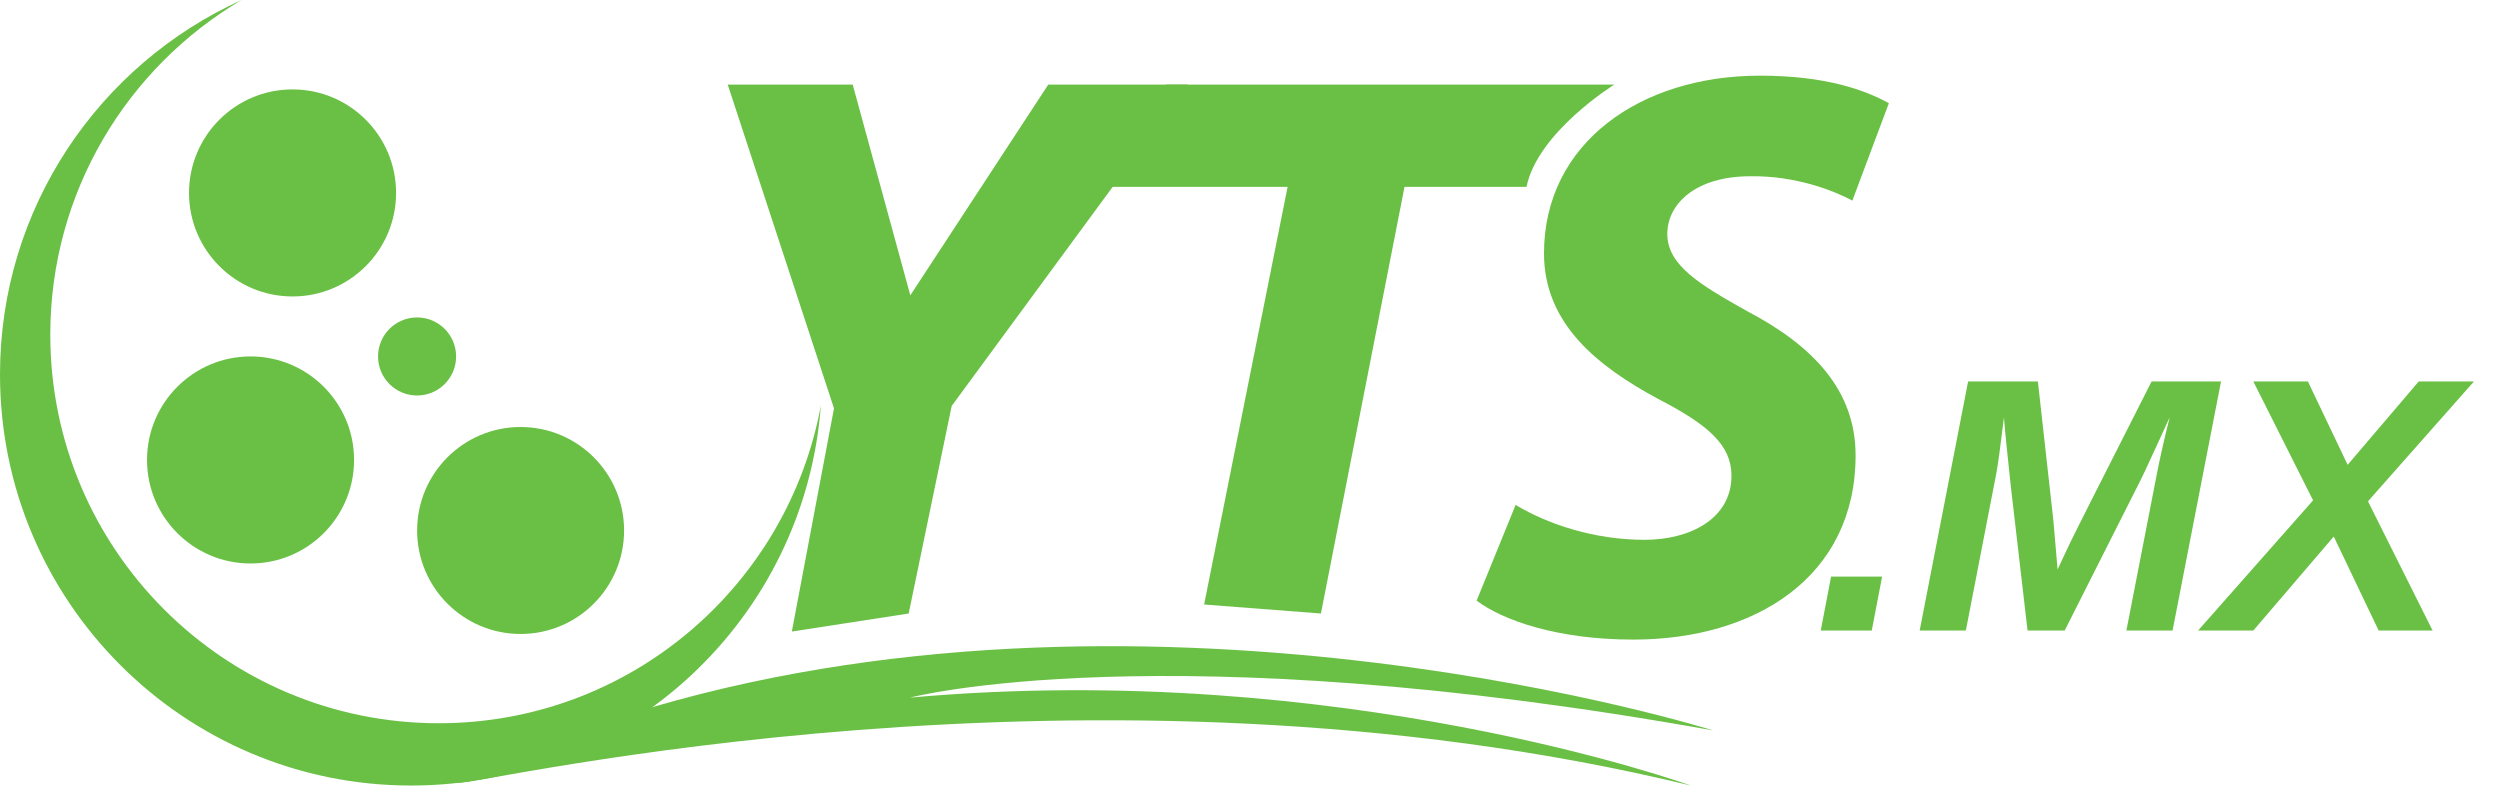
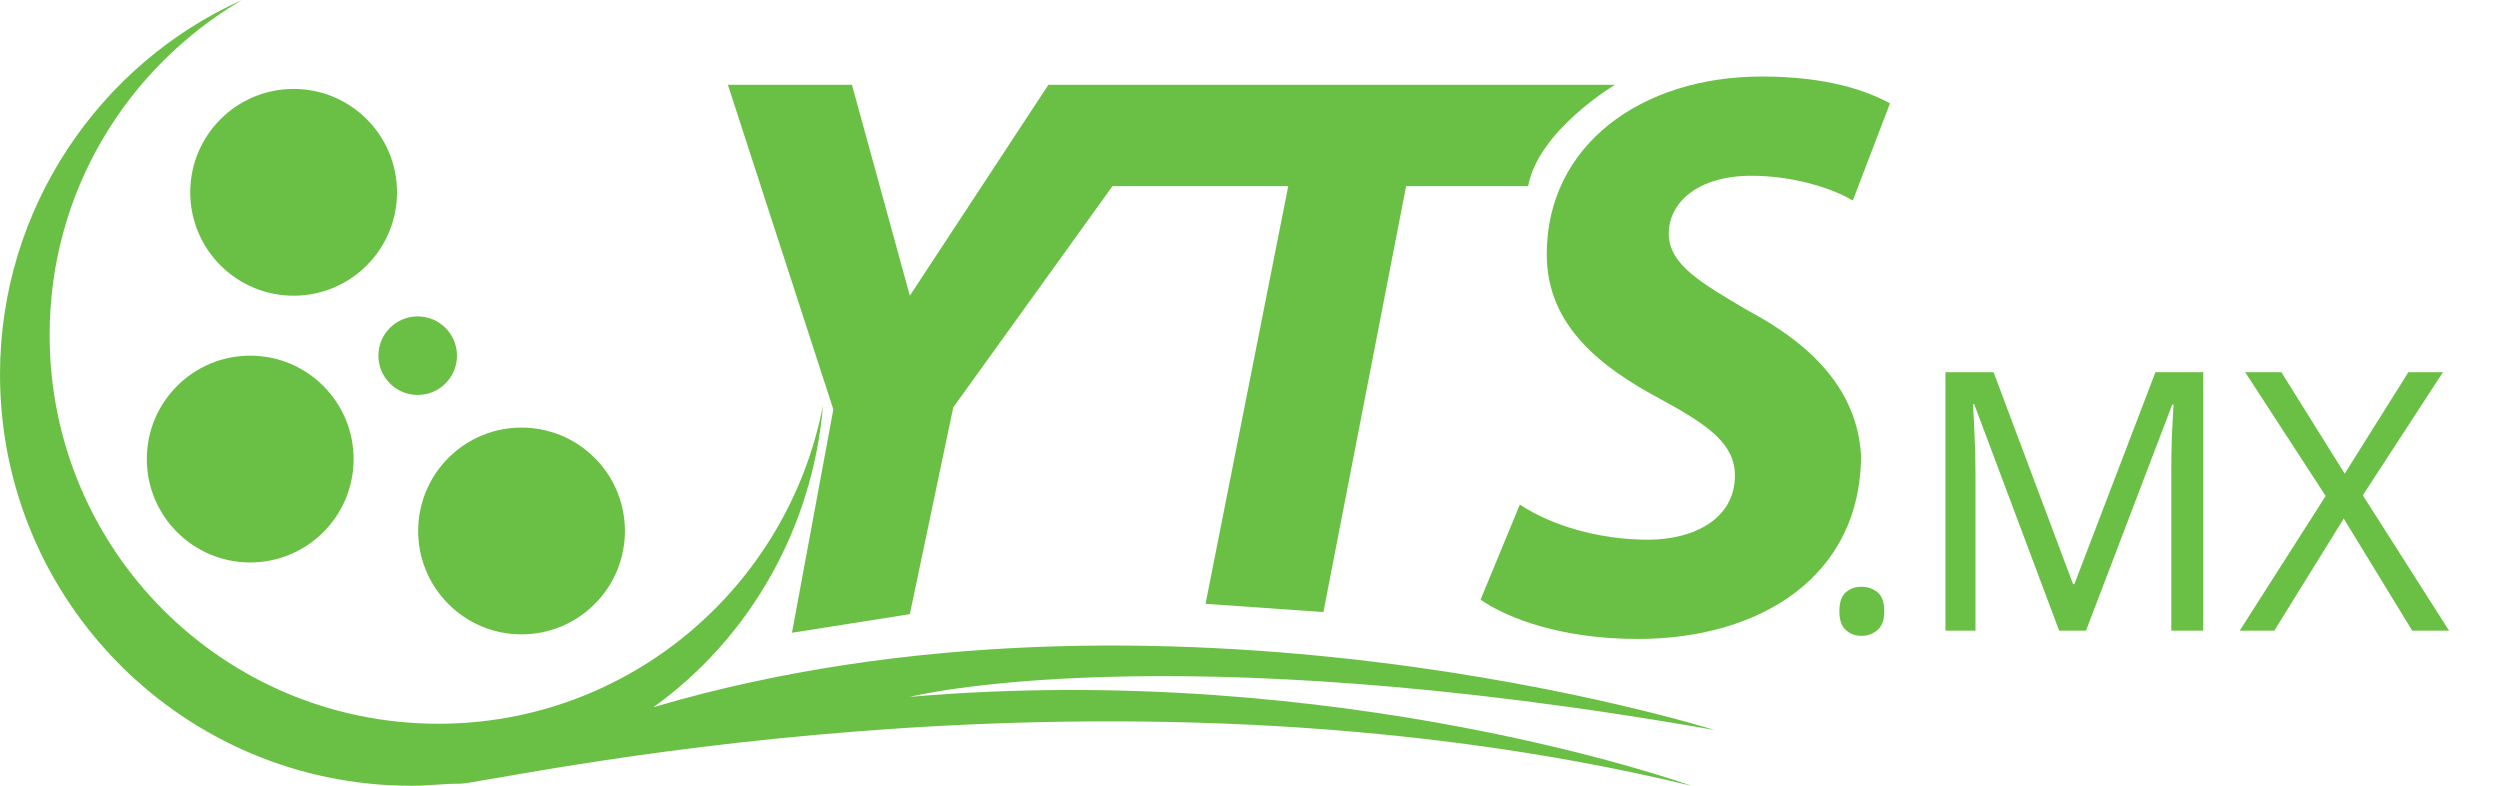
- <svg xmlns="http://www.w3.org/2000/svg" version="1.1" id="Layer_1" x="0px" y="0px" width="120.936" height="38" viewBox="-6 -2.501 120.936 38" enable-background="new -6 -2.501 92 38" xml:space="preserve">
-   <defs id="defs3361" />
-   <g id="g3337" transform="translate(-0.313,7.2479246e-8)">
-     <path d="M 15.541,32.485 C 5.162,32.485 -3.254,24.07 -3.254,13.69 -3.254,6.795 0.462,0.769 5.999,-2.501 -0.892,0.624 -5.687,7.555 -5.687,15.614 c 0,10.981 8.902,19.885 19.885,19.885 10.477,0 19.057,-8.106 19.824,-18.387 -1.61,8.745 -9.27,15.373 -18.481,15.373 z" id="path3339" style="fill:#6ac045" />
-     <circle cx="19.497" cy="23.161" id="circle3341" r="5.006" style="fill:#6ac045" />
-     <circle cx="6.433" cy="19.749" id="circle3343" r="5.008" style="fill:#6ac045" />
-     <circle cx="8.465" cy="6.832" id="circle3345" r="5.008" style="fill:#6ac045" />
-     <circle cx="14.489" cy="14.743" id="circle3347" r="1.888" style="fill:#6ac045" />
-     <g id="g3349">
-       <path d="M 32.618,28.049 34.657,17.253 29.516,1.59 l 6.046,0 2.787,10.196 6.673,-10.196 6.751,0 -11.422,15.546 -2.081,10.041 -5.652,0.872 z" id="path3351" style="fill:#6ac045" />
-       <path d="m 56.601,6.537 -9.642,0 3.765,-4.946 21.681,0 c 0,0 -3.704,2.292 -4.248,4.946 l -5.901,0 -4.044,20.64 -5.651,-0.435 4.04,-20.205 z" id="path3353" style="fill:#6ac045" />
-       <path d="m 67.63,21.924 c 1.569,0.941 3.809,1.688 6.243,1.688 2.197,0 4.199,-1.021 4.199,-3.101 0,-1.49 -1.138,-2.472 -3.573,-3.728 -2.827,-1.531 -5.496,-3.572 -5.496,-7.027 0,-5.34 4.674,-8.597 10.442,-8.597 3.22,0 5.104,0.706 6.241,1.333 L 83.92,7.203 c -0.865,-0.47 -2.748,-1.216 -4.944,-1.177 -2.632,0 -4.008,1.335 -4.008,2.789 0,1.529 1.608,2.472 3.848,3.728 3.22,1.688 5.26,3.847 5.26,6.987 0,5.888 -4.869,8.909 -10.757,8.909 -3.688,0 -6.319,-0.94 -7.575,-1.884 l 1.886,-4.631 z" id="path3355" style="fill:#6ac045" />
-     </g>
-     <path d="m 16.488,35.367 c 1.144,0.072 30.557,-6.929 59.615,0.132 0,0 -16.943,-6.134 -37.771,-4.253 0,0 12.188,-3.197 38.858,1.588 0,0 -26.56,-8.367 -51.317,-1.128 -3.655,0.889 -10.527,3.59 -9.385,3.661 z" id="path3357" style="fill:#6ac045" />
-     <text xml:space="preserve" style="font-style:normal;font-weight:normal;line-height:0%;font-family:sans-serif;letter-spacing:0px;word-spacing:0px;fill:#6ac045;fill-opacity:1;stroke:none;stroke-width:1px;stroke-linecap:butt;stroke-linejoin:miter;stroke-opacity:1" x="82" y="27.999" id="text3365">
-       <tspan id="tspan3367" x="82" y="27.999" style="font-style:italic;font-variant:normal;font-weight:bold;font-stretch:normal;font-size:17.5px;line-height:125%;font-family:Arial;-inkscape-font-specification:'Arial Bold Italic';text-align:start;writing-mode:lr-tb;text-anchor:start;fill:#6ac045;fill-opacity:1">.MX</tspan>
-     </text>
+ <svg xmlns="http://www.w3.org/2000/svg" version="1.1" id="Layer_1" x="0px" y="0px" viewBox="0 0 120.9 38" style="enable-background:new 0 0 120.9 38;" xml:space="preserve">
+   <style type="text/css">
+ 	.st0{fill:#6AC045;}
+ 	.st1{font-family:'Arial-BoldItalicMT';}
+ 	.st2{font-size:17.5px;}
+ </style>
+   <text transform="matrix(1 0 0 1 87.687 30.5)" class="st0 st1 st2">.MX</text>
+   <g>
+     <ellipse transform="matrix(0.7071 -0.7071 0.7071 0.7071 -10.7696 25.324)" class="st0" cx="25.2" cy="25.7" rx="5" ry="5" />
+     <circle class="st0" cx="12.1" cy="22.2" r="5" />
+     <circle class="st0" cx="14.2" cy="9.3" r="5" />
+     <circle class="st0" cx="20.2" cy="17.2" r="1.9" />
+     <path class="st0" d="M38.3,30.6l5.7-0.9l2.1-10L53.8,9h8.5l-4,20.2l5.7,0.4l4-20.6h5.9c0.5-2.7,4.2-4.9,4.2-4.9H57.5l0,0h-6.8   L44,14.3L41.2,4.1h-6l5.1,15.7L38.3,30.6z" />
+     <path class="st0" d="M84.5,15c-2.2-1.3-3.8-2.2-3.8-3.7c0-1.5,1.4-2.8,4-2.8c2.2,0,4.1,0.7,4.9,1.2L91.4,5c-1.1-0.6-3-1.3-6.2-1.3   c-5.8,0-10.4,3.3-10.4,8.6c0,3.5,2.7,5.5,5.5,7c2.4,1.3,3.6,2.2,3.6,3.7c0,2.1-2,3.1-4.2,3.1c-2.4,0-4.7-0.7-6.2-1.7l-1.9,4.6   c1.3,0.9,3.9,1.9,7.6,1.9c5.9,0,10.8-3,10.8-8.9C89.8,18.9,87.7,16.7,84.5,15z" />
+     <path class="st0" d="M82.9,35.3c0,0-26.6-8.4-51.3-1.1c0,0,0,0,0,0c4.6-3.3,7.7-8.6,8.2-14.6C38.1,28.4,30.4,35,21.2,35   C10.8,35,2.4,26.6,2.4,16.2C2.4,9.3,6.1,3.3,11.7,0C4.8,3.1,0,10.1,0,18.1C0,29.1,8.9,38,19.9,38c0.8,0,1.5-0.1,2.3-0.1   c0,0,0,0,0,0c1.1,0.1,30.6-6.9,59.6,0.1c0,0-16.9-6.1-37.8-4.3C44,33.7,56.2,30.6,82.9,35.3z" />
  </g>
</svg>
